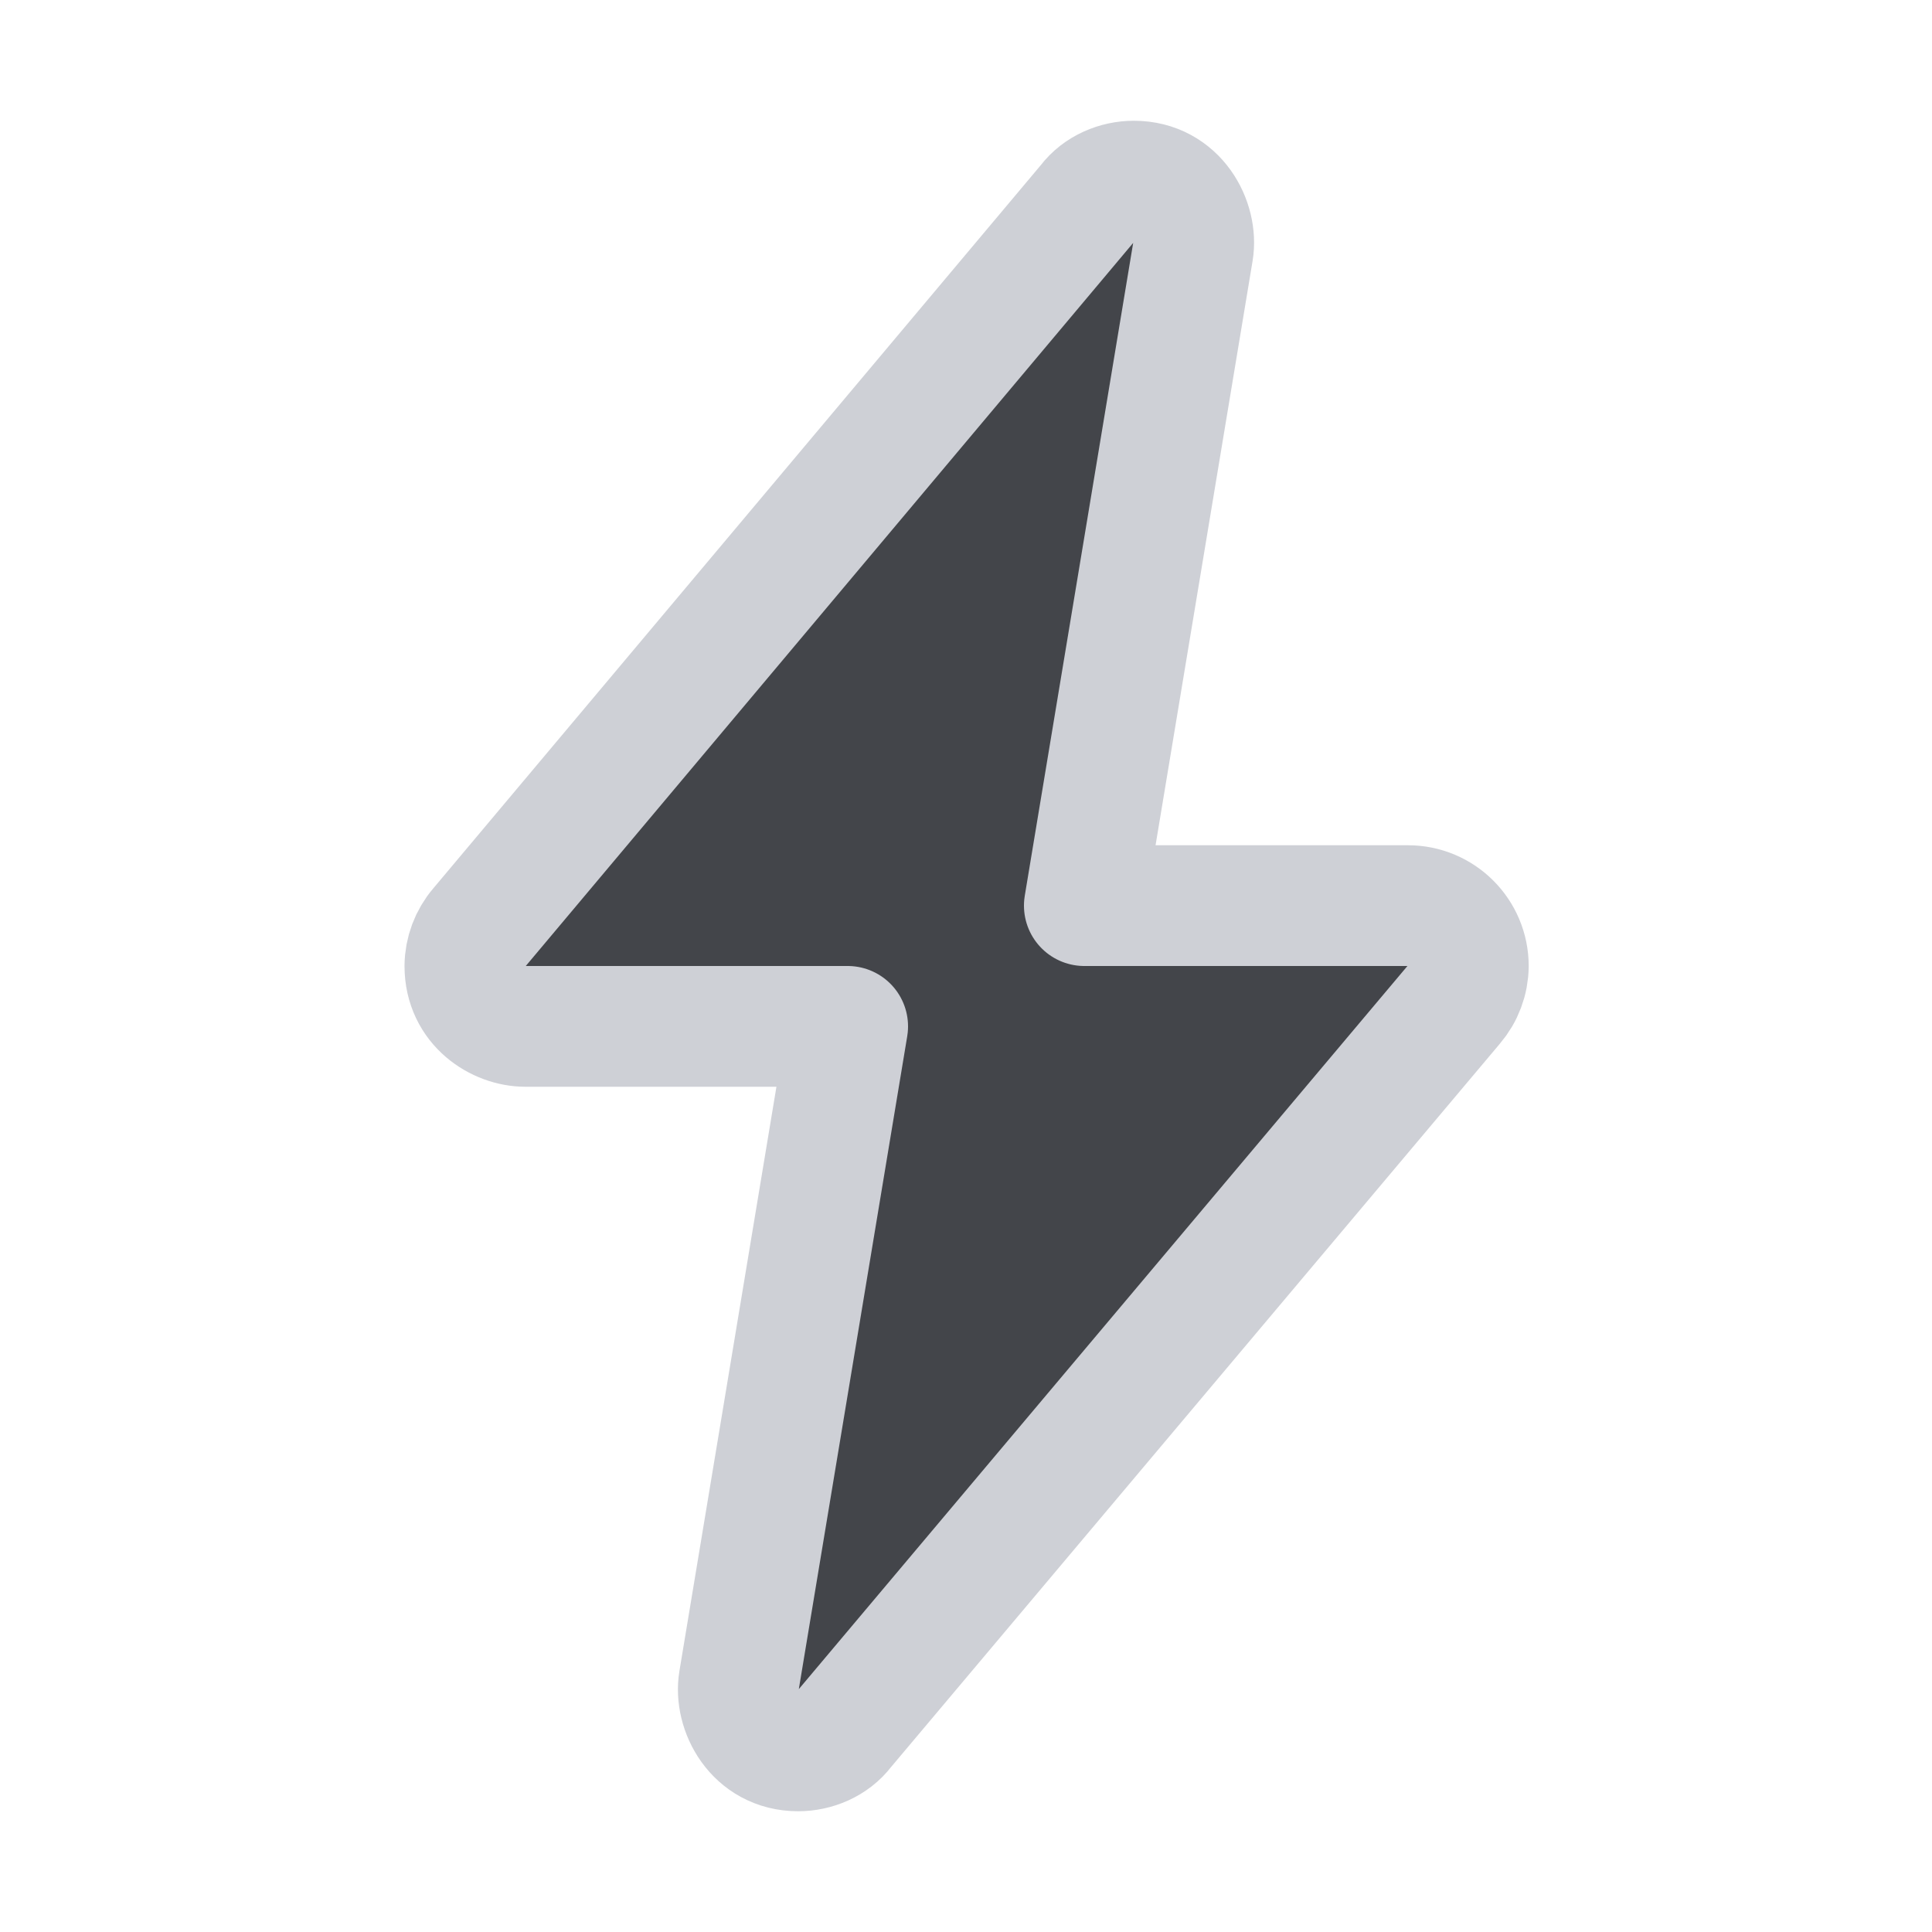
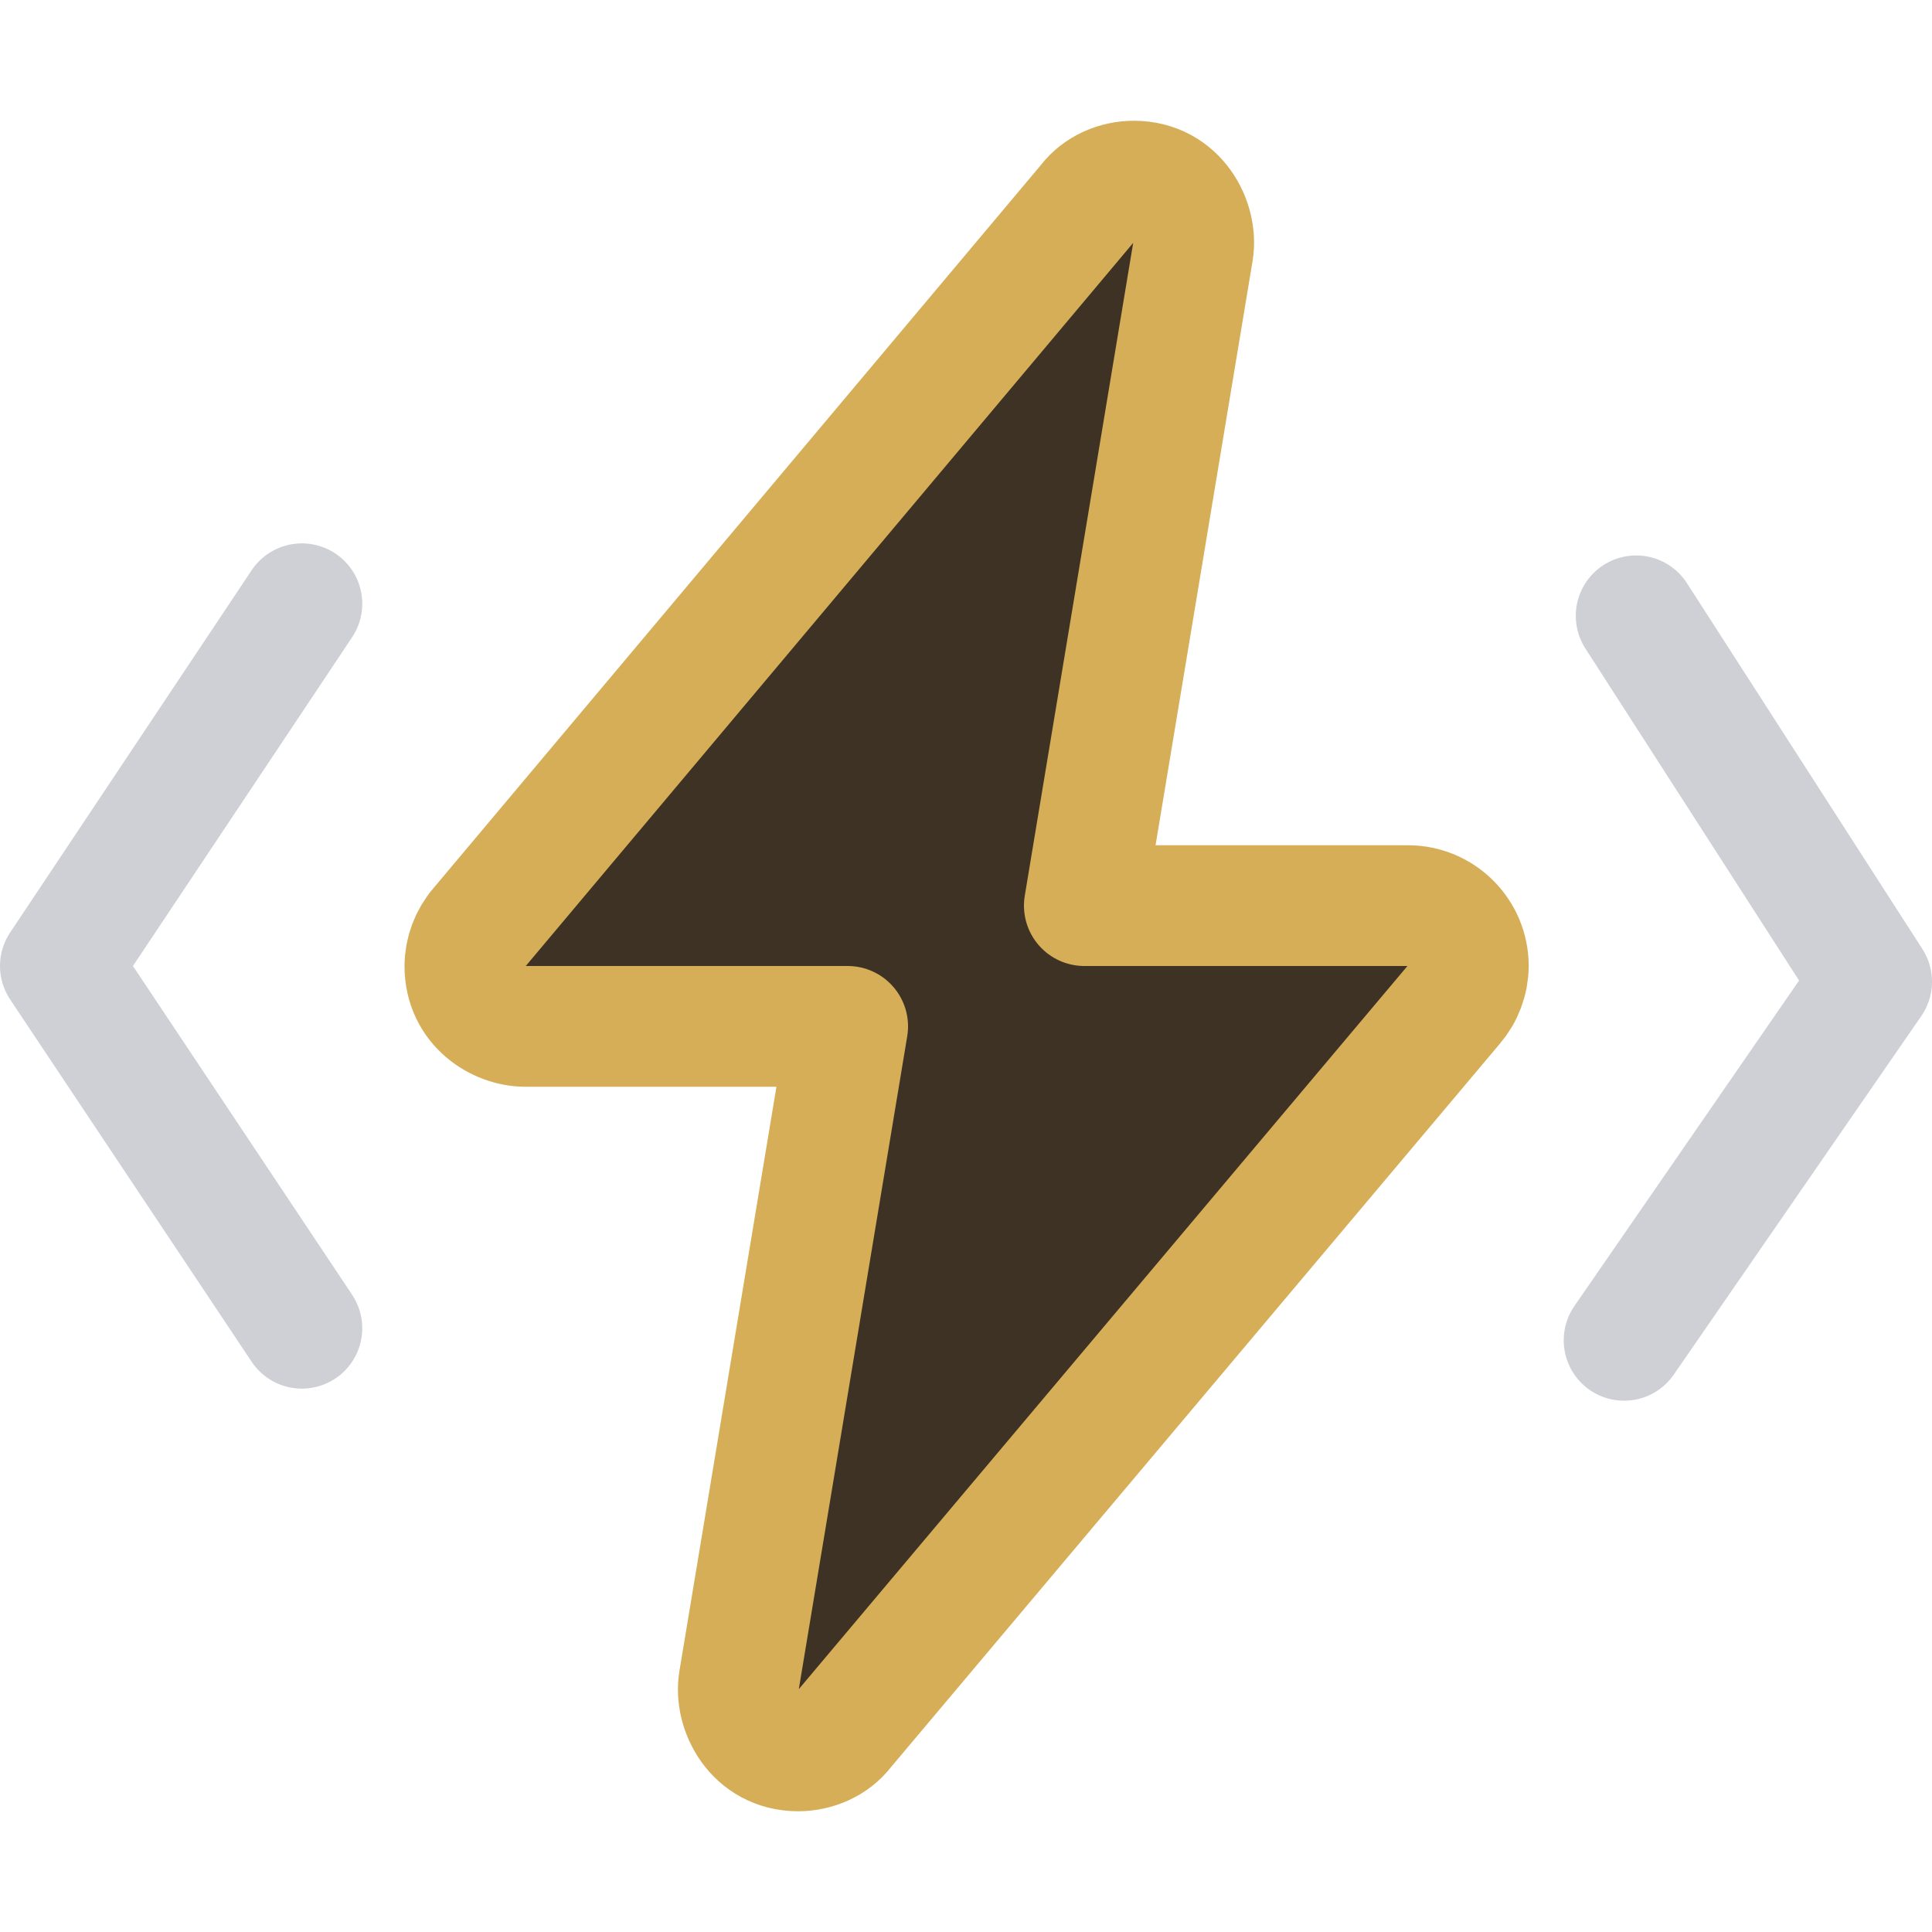
<svg xmlns="http://www.w3.org/2000/svg" width="16" height="16" viewBox="0 0 16 16">
-   <path fill="#43454A" stroke="#CED0D6" stroke-linejoin="round" d="M11.65 7.5H8.98l.9-5.42c.04-.24-.13-.58-.49-.58-.14 0-.29.06-.38.18l-5.04 6a.5.5 0 0 0-.12.32c0 .33.28.5.5.5h2.67l-.9 5.42c-.04.24.13.58.49.58.14 0 .29-.06.38-.18l5.05-6a.5.5 0 0 0 .12-.32.5.5 0 0 0-.5-.5z" />
+   <path fill="#3D3223" stroke="#D6AE58" stroke-linecap="round" stroke-linejoin="round" d="M11.65 7.5H8.98l.9-5.42c.04-.24-.13-.58-.49-.58-.14 0-.29.06-.38.18l-5.04 6a.5.5 0 0 0-.12.32c0 .33.28.5.5.5h2.67l-.9 5.42c-.04.24.13.58.49.58.14 0 .29-.06.38-.18l5.05-6a.5.5 0 0 0 .12-.32.5.5 0 0 0-.5-.5z" />
+   <path fill="none" stroke="#CED0D6" stroke-linecap="round" stroke-linejoin="round" d="m2.5 5-2 3 2 3m11.05-5.9 1.95 3.03-2.05 2.97" />
</svg>
